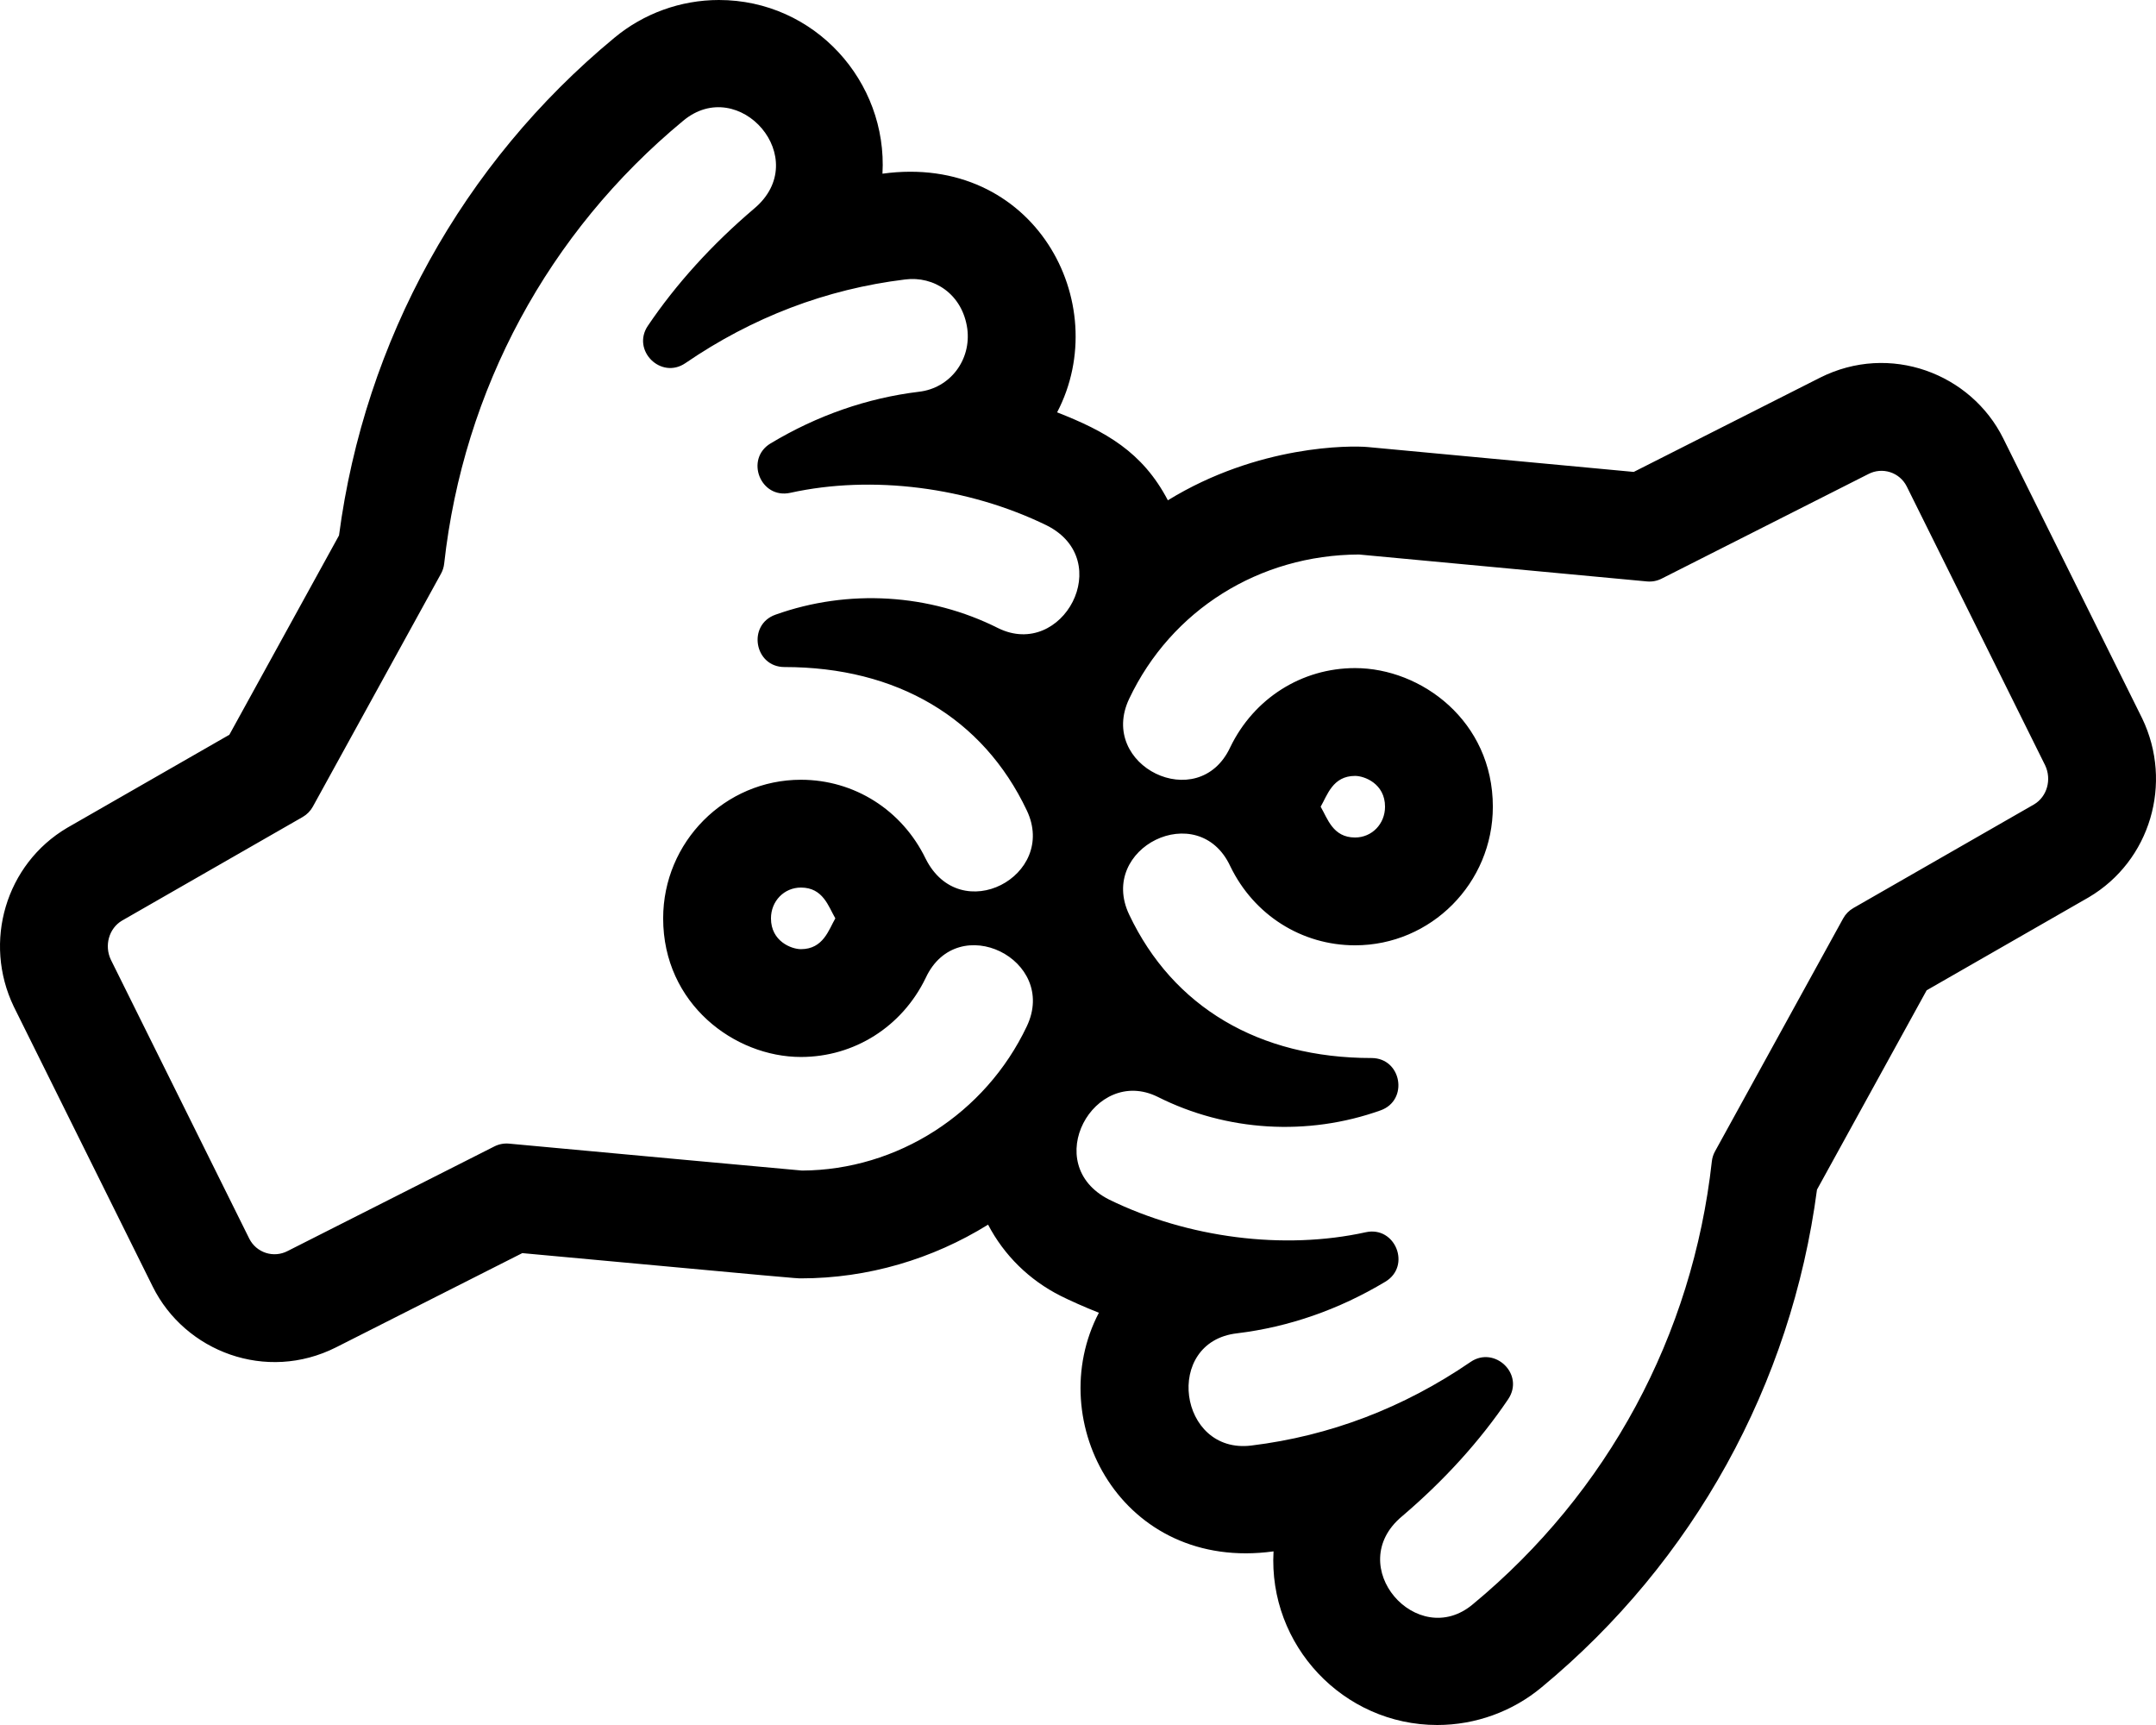
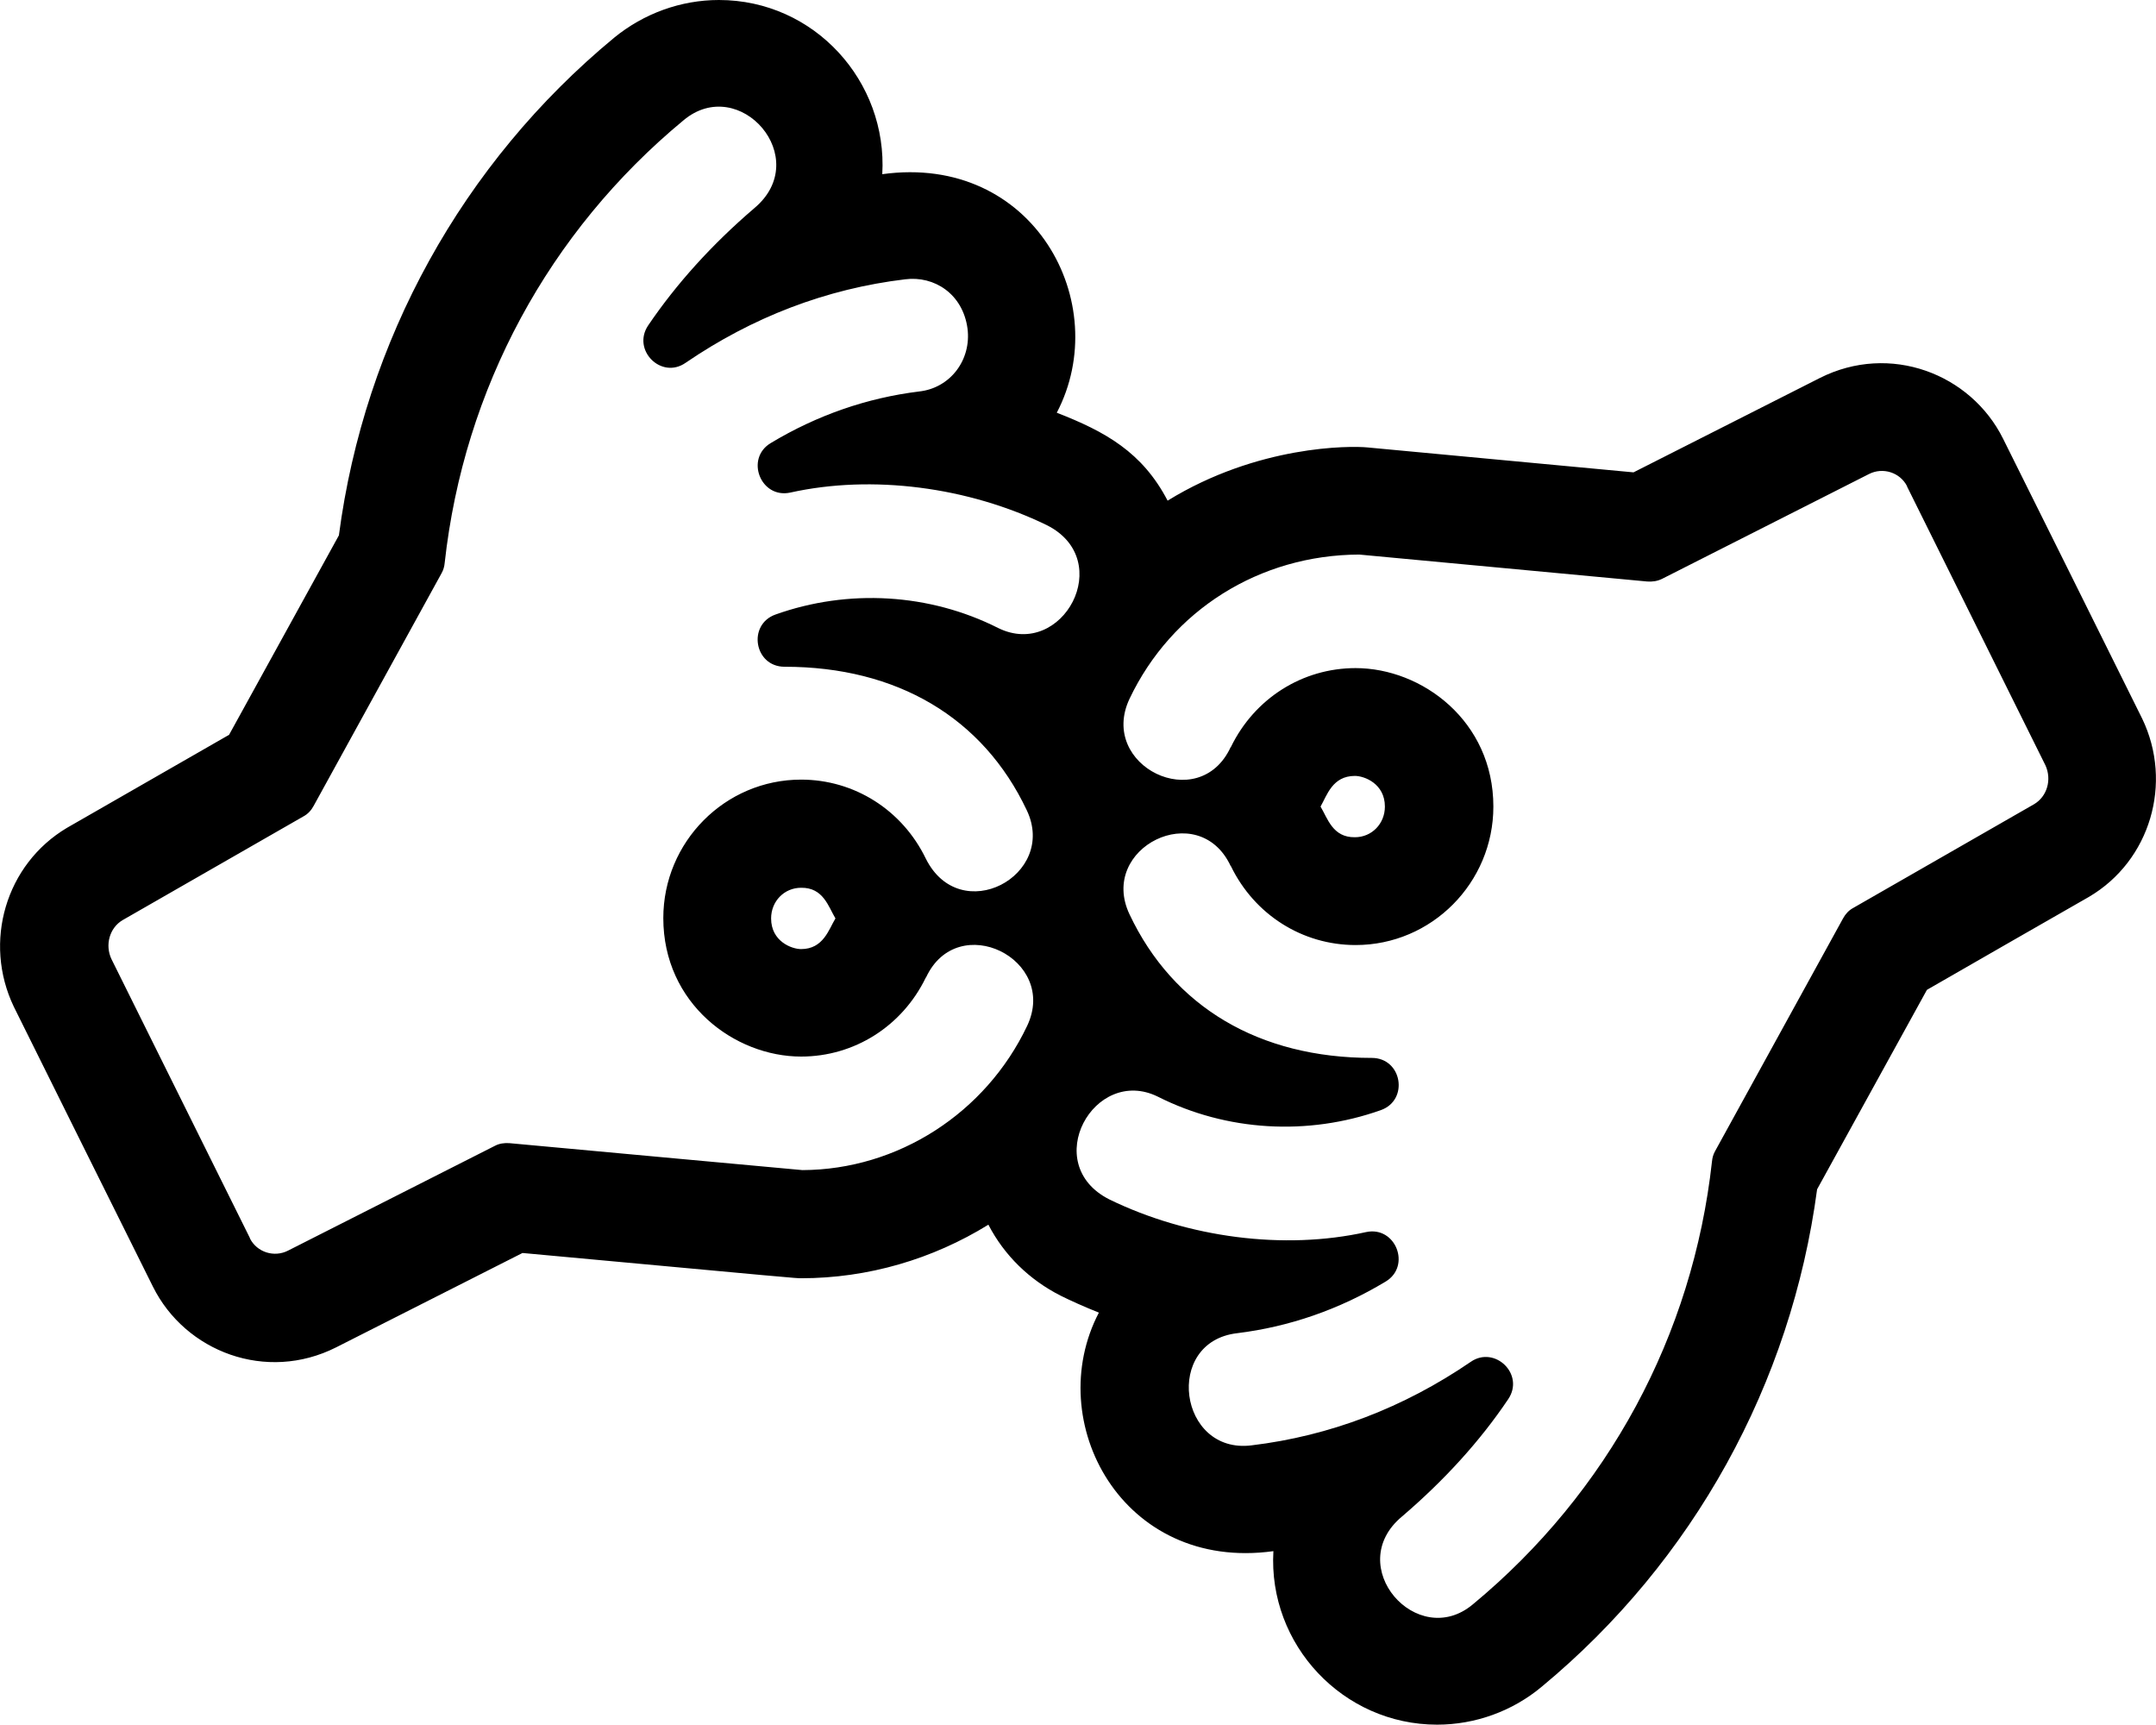
<svg xmlns="http://www.w3.org/2000/svg" viewBox="0 0 640 512">
-   <path d="M635.911 213.253c-.045-.093-41.257-83.132-41.257-83.132-9.56-19.264-33.638-28.471-54.396-18.015l-55.286 27.965-78.952-7.382c-5.055-.473-32.514-.683-59.345 15.805-7.534-14.398-18.539-20.492-32.873-26.108 16.996-32.511-6.854-77.022-51.844-70.832C263.498 24.219 241.849 0 213.389 0a48.617 48.617 0 0 0-31.052 11.246c-45.016 37.243-74.076 89.85-81.702 147.675l-32.554 59.166S20.03 245.65 19.942 245.702C1.691 256.481-5.125 279.581 4.088 298.764c.045.094 41.257 83.134 41.257 83.134 9.568 19.272 33.649 28.466 54.398 18.014l55.298-27.971c81.093 7.492 81.198 7.493 82.716 7.493 19.907 0 39.089-5.738 55.551-15.943 4.735 9.067 12.196 16.433 21.549 21.145 2.639 1.327 7.038 3.311 11.342 4.997-16.887 32.303 6.88 77.014 51.844 70.832-1.569 27.845 20.681 51.535 48.6 51.535 11.349 0 22.372-3.995 31.052-11.252 45.011-37.252 74.049-89.855 81.67-147.649l32.555-59.166s48.05-27.563 48.138-27.615c18.252-10.78 25.068-33.881 15.853-53.065zM416.166 450.077c12.527-10.656 23.131-22.35 31.515-34.755 5.014-7.418-4.005-15.969-11.146-11.081-19.896 13.62-41.791 21.968-65.073 24.811-21.645 2.682-26.23-30.802-4.233-33.312 15.382-1.87 30.19-7.025 44.016-15.322 7.743-4.646 2.97-16.618-5.838-14.672-24.314 5.358-52.812 1.72-76.152-9.688-20.755-10.457-4.518-39.824 14.393-30.504 20.417 10.285 44.537 11.747 66.174 4.014 8.409-3.005 6.256-15.533-2.692-15.533-33.381 0-58.926-15.111-71.936-42.561-9.435-19.831 20.546-34.625 29.991-14.407l.051.105c7.006 14.438 21.188 23.408 37.011 23.408 22.551 0 40.897-18.456 40.897-41.141 0-25.412-21.229-41.142-40.897-41.142-15.823 0-30.005 8.97-37.011 23.408l-.051.105c-9.433 20.192-39.439 5.452-29.986-14.418 12.478-26.326 38.591-42.704 68.221-42.808l85.466 7.991a7.967 7.967 0 0 0 4.356-.826l61.414-31.064a8.382 8.382 0 0 1 11.337 3.662l41.097 82.799c2.005 4.223.575 9.3-3.265 11.596l-53.664 30.781a7.994 7.994 0 0 0-3.028 3.083l-38.039 69.132a7.977 7.977 0 0 0-.942 2.976c-5.726 51.666-30.908 98.341-70.955 131.462-16.46 13.817-38.683-11.351-21.031-26.099zM238.061 347.434c-4.683-.397-63.97-5.869-86.953-7.992a7.987 7.987 0 0 0-4.348.827l-61.413 31.064a8.383 8.383 0 0 1-11.338-3.661l-41.096-82.8c-2.005-4.225-.574-9.303 3.267-11.598l53.663-30.779a7.994 7.994 0 0 0 3.028-3.083l38.037-69.132c.507-.92.827-1.932.942-2.976 5.727-51.667 30.909-98.342 70.94-131.449 16.611-13.874 38.728 11.312 21.043 26.087-12.53 10.658-23.133 22.352-31.515 34.755-4.918 7.276 3.882 16.052 11.146 11.081 19.897-13.62 41.791-21.968 65.159-24.822 8.599-1.136 17.074 4.325 18.513 14.601 1.215 9.271-5.077 17.663-14.366 18.723-15.381 1.87-30.189 7.025-44.015 15.322-7.713 4.628-3.022 16.612 5.838 14.672 24.313-5.358 52.814-1.721 76.151 9.688 20.611 10.383 4.667 39.855-14.426 30.486-20.412-10.271-44.515-11.726-66.14-3.996-8.409 3.006-6.256 15.533 2.692 15.533 33.381 0 58.926 15.111 71.935 42.561 9.242 19.424-19.76 34.864-30.041 14.302-7.006-14.438-21.188-23.408-37.011-23.408-22.551 0-40.897 18.456-40.897 41.141 0 25.412 21.229 41.142 40.897 41.142 15.823 0 30.005-8.97 37.011-23.408.018-.035.034-.071.051-.106 9.448-20.224 39.417-5.41 29.985 14.419-12.279 25.911-38.45 42.687-66.739 42.806zm9.906-74.853c-1.954 3.338-3.55 9.141-10.211 9.141-2.787 0-8.897-2.302-8.897-9.141 0-5.126 3.908-9.141 8.897-9.141 6.598-.001 8.158 5.634 10.211 9.141zm144.065-33.142c1.947-3.326 3.544-9.141 10.211-9.141 2.787 0 8.898 2.302 8.898 9.141 0 5.126-3.908 9.141-8.898 9.141-6.598 0-8.157-5.634-10.211-9.141z" />
+   <path d="M635.9 213.3c0-.1-41.3-83.1-41.3-83.1-9.6-19.3-33.6-28.5-54.4-18l-55.3 28-79-7.4c-5.1-.5-32.5-.7-59.3 15.8-7.5-14.4-18.5-20.5-32.9-26.1 17-32.5-6.9-77-51.8-70.8C263.5 24.2 241.8 0 213.4 0c-11.3 0-22.3 4-31.1 11.2-45 37.2-74.1 89.9-81.7 147.7L68 218.1l-48.1 27.6c-18.2 10.8-25 33.9-15.8 53.1 0 .1 41.3 83.1 41.3 83.1 9.6 19.3 33.6 28.5 54.4 18l55.3-28c81.1 7.5 81.2 7.5 82.7 7.5 19.9 0 39.1-5.7 55.6-15.9 4.7 9.1 12.2 16.4 21.5 21.1 2.6 1.3 7 3.3 11.3 5-16.9 32.3 6.9 77 51.8 70.8-1.6 27.8 20.7 51.5 48.6 51.5 11.3 0 22.4-4 31.1-11.3 45-37.3 74-89.9 81.7-147.6l32.6-59.2s48-27.6 48.1-27.6c18.2-10.7 25-33.8 15.8-52.9zm-339.6-26.9c-20.4-10.3-44.5-11.7-66.1-4-8.4 3-6.3 15.5 2.7 15.5 33.4 0 58.9 15.1 71.9 42.6 9.2 19.4-19.8 34.9-30 14.3-7-14.4-21.2-23.4-37-23.4-22.6 0-40.9 18.5-40.9 41.1 0 25.4 21.2 41.1 40.9 41.1 15.8 0 30-9 37-23.4 0 0 0-.1.1-.1 9.4-20.2 39.4-5.4 30 14.4-12.3 25.9-38.4 42.7-66.7 42.8-4.7-.4-64-5.9-87-8-1.5-.1-3 .1-4.3.8l-61.4 31.1c-4.1 2.1-9.2.5-11.3-3.6v-.1l-41.1-82.8c-2-4.2-.6-9.3 3.3-11.6l53.7-30.8c1.3-.7 2.3-1.8 3-3.1l38-69.1c.5-.9.8-1.9.9-3 5.7-51.7 30.9-98.3 70.9-131.4 16.6-13.9 38.7 11.3 21 26.1-12.5 10.7-23.1 22.4-31.5 34.8-4.9 7.3 3.9 16.1 11.1 11.1 19.9-13.6 41.8-22 65.2-24.8 8.6-1.1 17.1 4.3 18.5 14.6 1.2 9.3-5.1 17.7-14.4 18.7-15.4 1.9-30.2 7-44 15.3-7.7 4.6-3 16.6 5.8 14.7 24.3-5.4 52.8-1.7 76.2 9.7 20.6 10.4 4.6 39.9-14.5 30.5zM248 272.6c-2 3.3-3.6 9.1-10.2 9.1-2.8 0-8.9-2.3-8.9-9.1 0-5.1 3.9-9.1 8.9-9.1 6.6-.1 8.1 5.6 10.2 9.1zm355.8-33.9l-53.7 30.8c-1.3.7-2.3 1.8-3 3.1l-38 69.1c-.5.9-.8 1.9-.9 3-5.7 51.7-30.9 98.3-71 131.5-16.5 13.8-38.7-11.4-21-26.1 12.5-10.7 23.1-22.3 31.5-34.8 5-7.4-4-16-11.1-11.1-19.9 13.6-41.8 22-65.1 24.8-21.6 2.7-26.2-30.8-4.2-33.3 15.4-1.9 30.2-7 44-15.3 7.7-4.6 3-16.6-5.8-14.7-24.3 5.4-52.8 1.7-76.2-9.7-20.8-10.5-4.5-39.8 14.4-30.5 20.4 10.3 44.5 11.7 66.2 4 8.4-3 6.3-15.5-2.7-15.5-33.4 0-58.9-15.1-71.9-42.6-9.4-19.8 20.5-34.6 30-14.4l.1.1c7 14.4 21.2 23.4 37 23.4 22.6 0 40.9-18.5 40.9-41.1 0-25.4-21.2-41.1-40.9-41.1-15.8 0-30 9-37 23.4l-.1.1c-9.4 20.2-39.4 5.5-30-14.4 12.5-26.3 38.6-42.7 68.2-42.8l85.5 8c1.5.1 3-.1 4.4-.8l61.4-31.1c4.1-2.1 9.2-.5 11.3 3.6v.1l41.1 82.8c1.9 4.2.5 9.2-3.4 11.5zm-211.8.7c1.9-3.3 3.5-9.1 10.2-9.1 2.8 0 8.9 2.3 8.9 9.1 0 5.1-3.9 9.1-8.9 9.1-6.6.1-8.1-5.6-10.2-9.1z" />
</svg>
